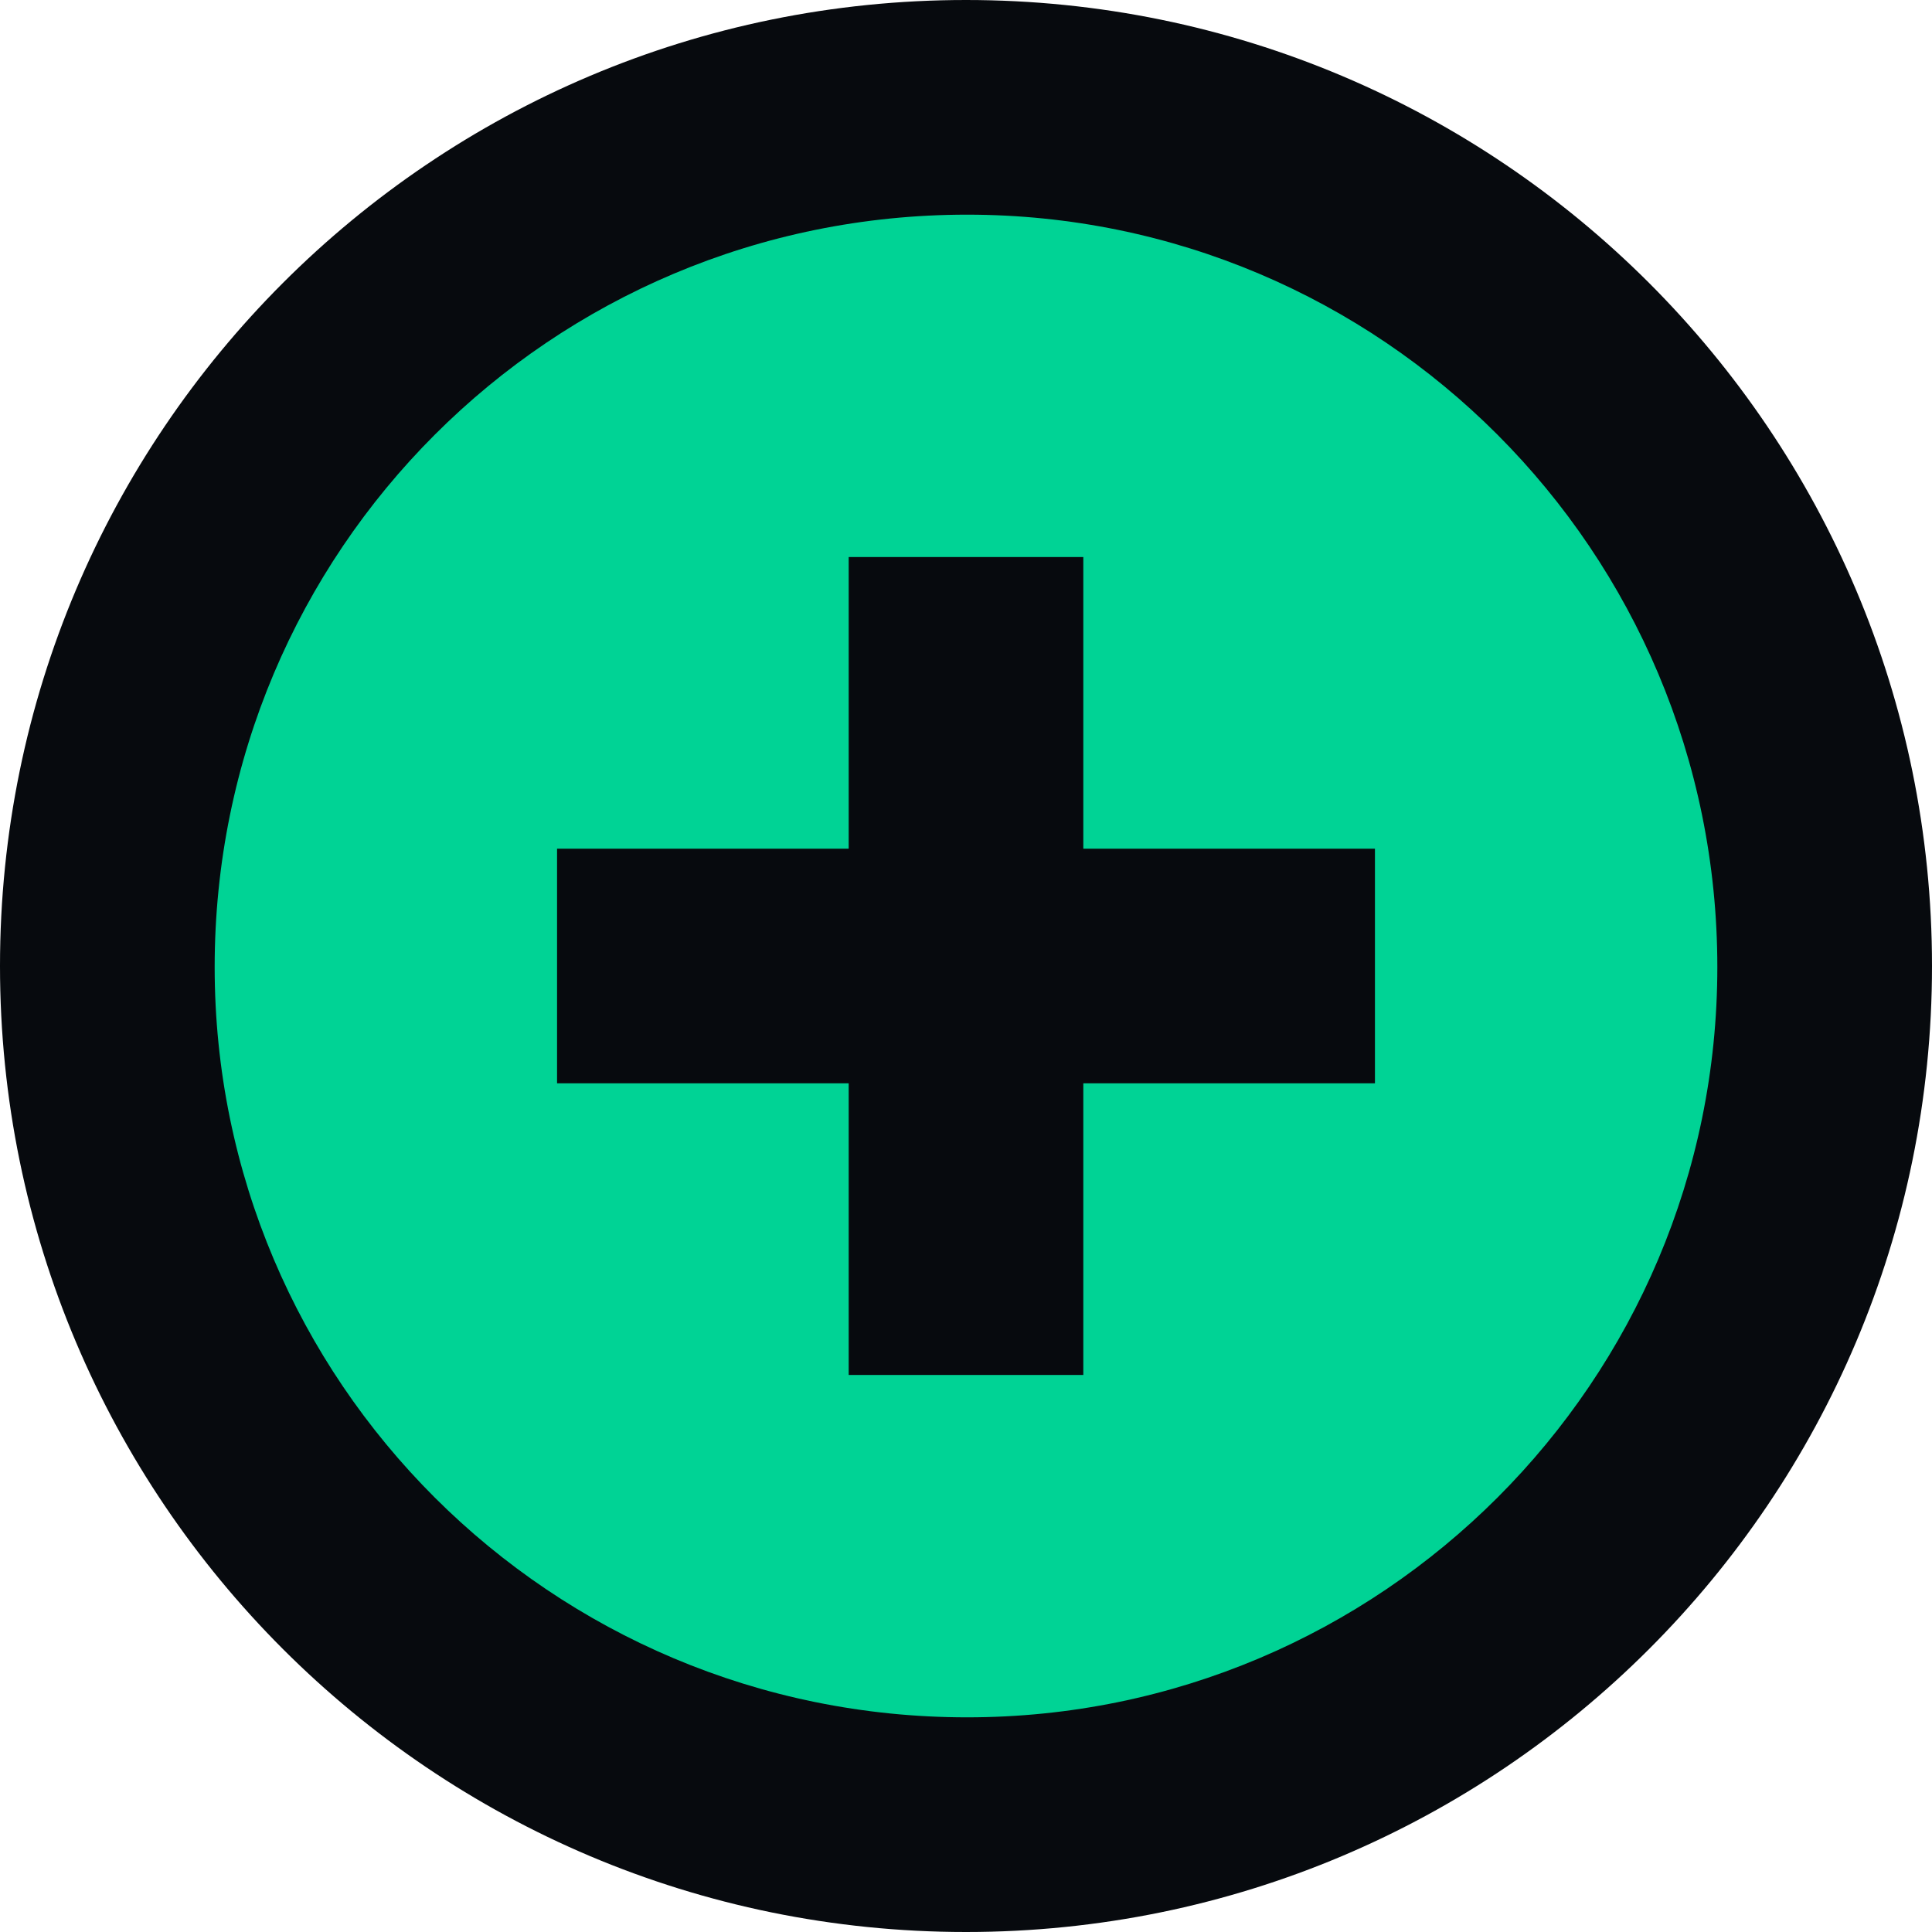
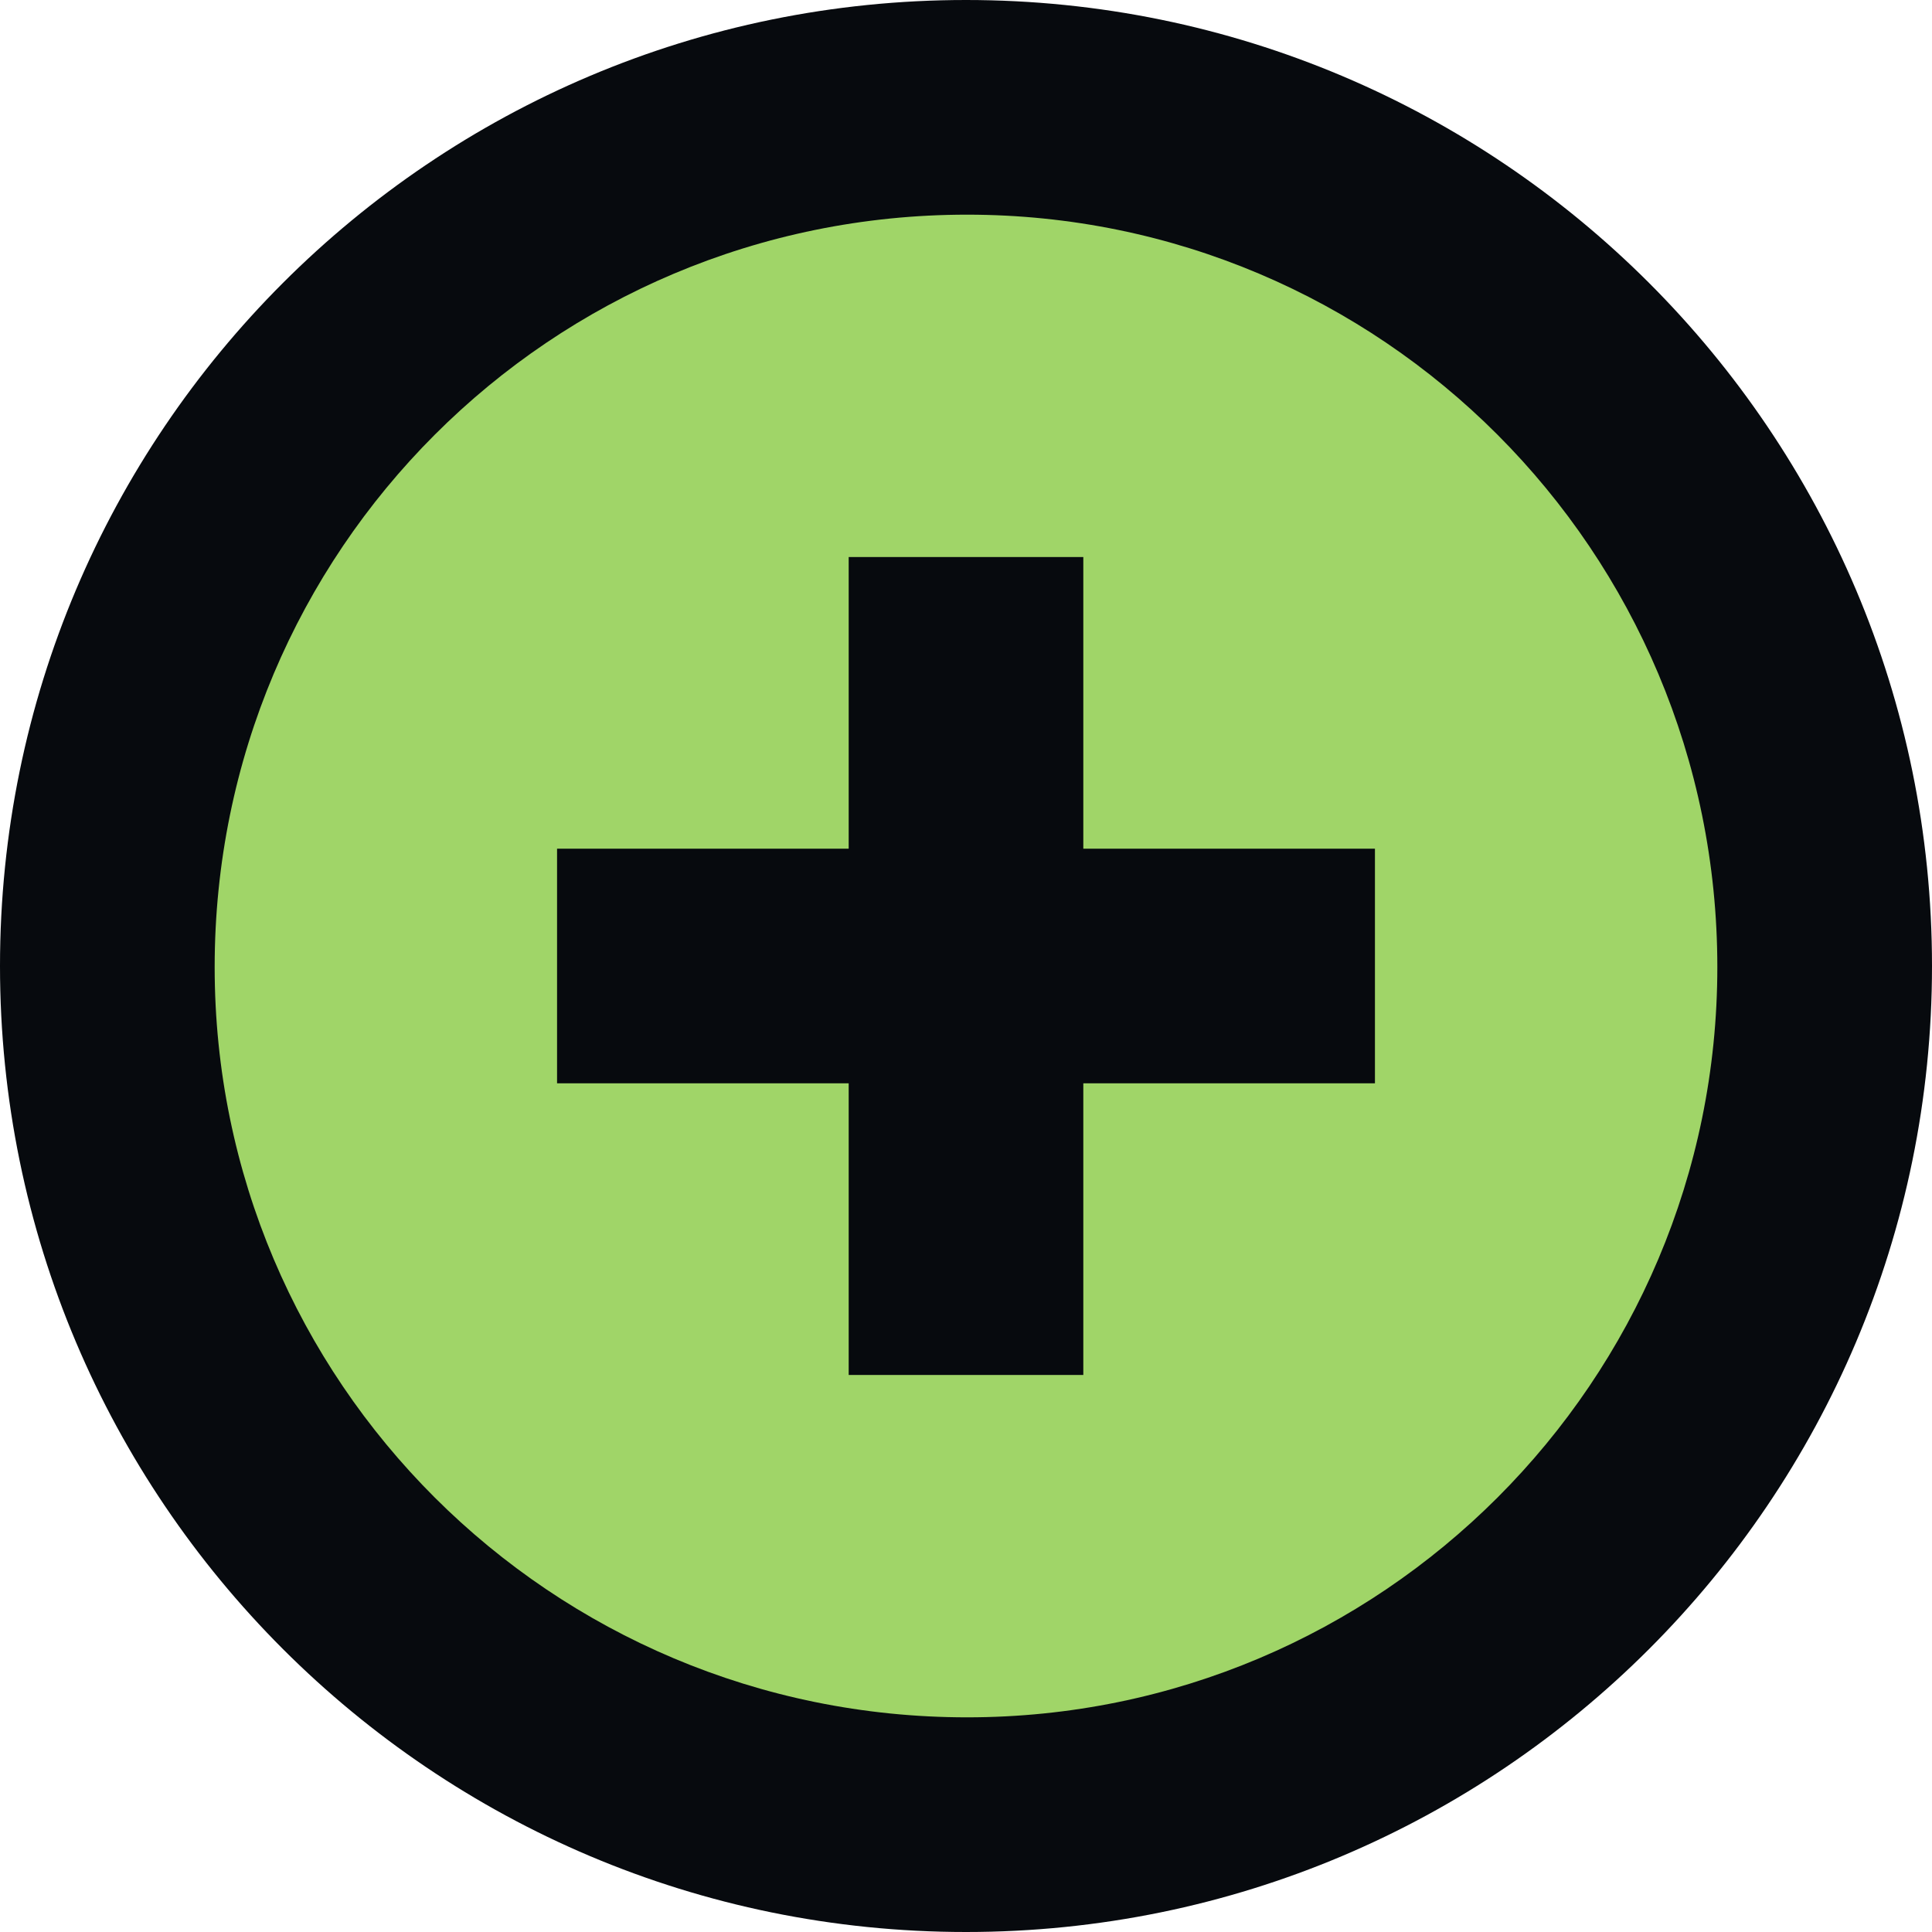
- <svg xmlns="http://www.w3.org/2000/svg" width="18" height="18" viewBox="0 0 18 18" fill="none">
-   <circle cx="9" cy="9" r="9" fill="#070A0E" />
-   <path fill-rule="evenodd" clip-rule="evenodd" d="M9.01 2C12.869 2 16 5.131 16 9.01C16 12.869 12.869 16 9.01 16C5.131 16 2 12.869 2 9.01C2 5.131 5.131 2 9.01 2ZM7.907 5.19H10.093V7.907H12.81V10.093H10.093V12.81H7.907V10.093H5.19V7.907H7.907V5.19Z" fill="#00D395" />
+ <svg xmlns="http://www.w3.org/2000/svg" width="18" height="18" viewBox="0 0 18 18" fill="none" version="1.1" id="svg65431">
+   <defs id="defs65435" />
+   <circle cx="9" cy="9" r="9" fill="#070A0E" id="circle65427" />
+   <path fill-rule="evenodd" clip-rule="evenodd" d="M9.01 2C12.869 2 16 5.131 16 9.01C16 12.869 12.869 16 9.01 16C5.131 16 2 12.869 2 9.01C2 5.131 5.131 2 9.01 2ZM7.907 5.19H10.093V7.907H12.81V10.093H10.093V12.81H7.907V10.093H5.19V7.907H7.907V5.19Z" fill="#00D395" id="path65429" style="fill:#a0d568;fill-opacity:1" />
</svg>
